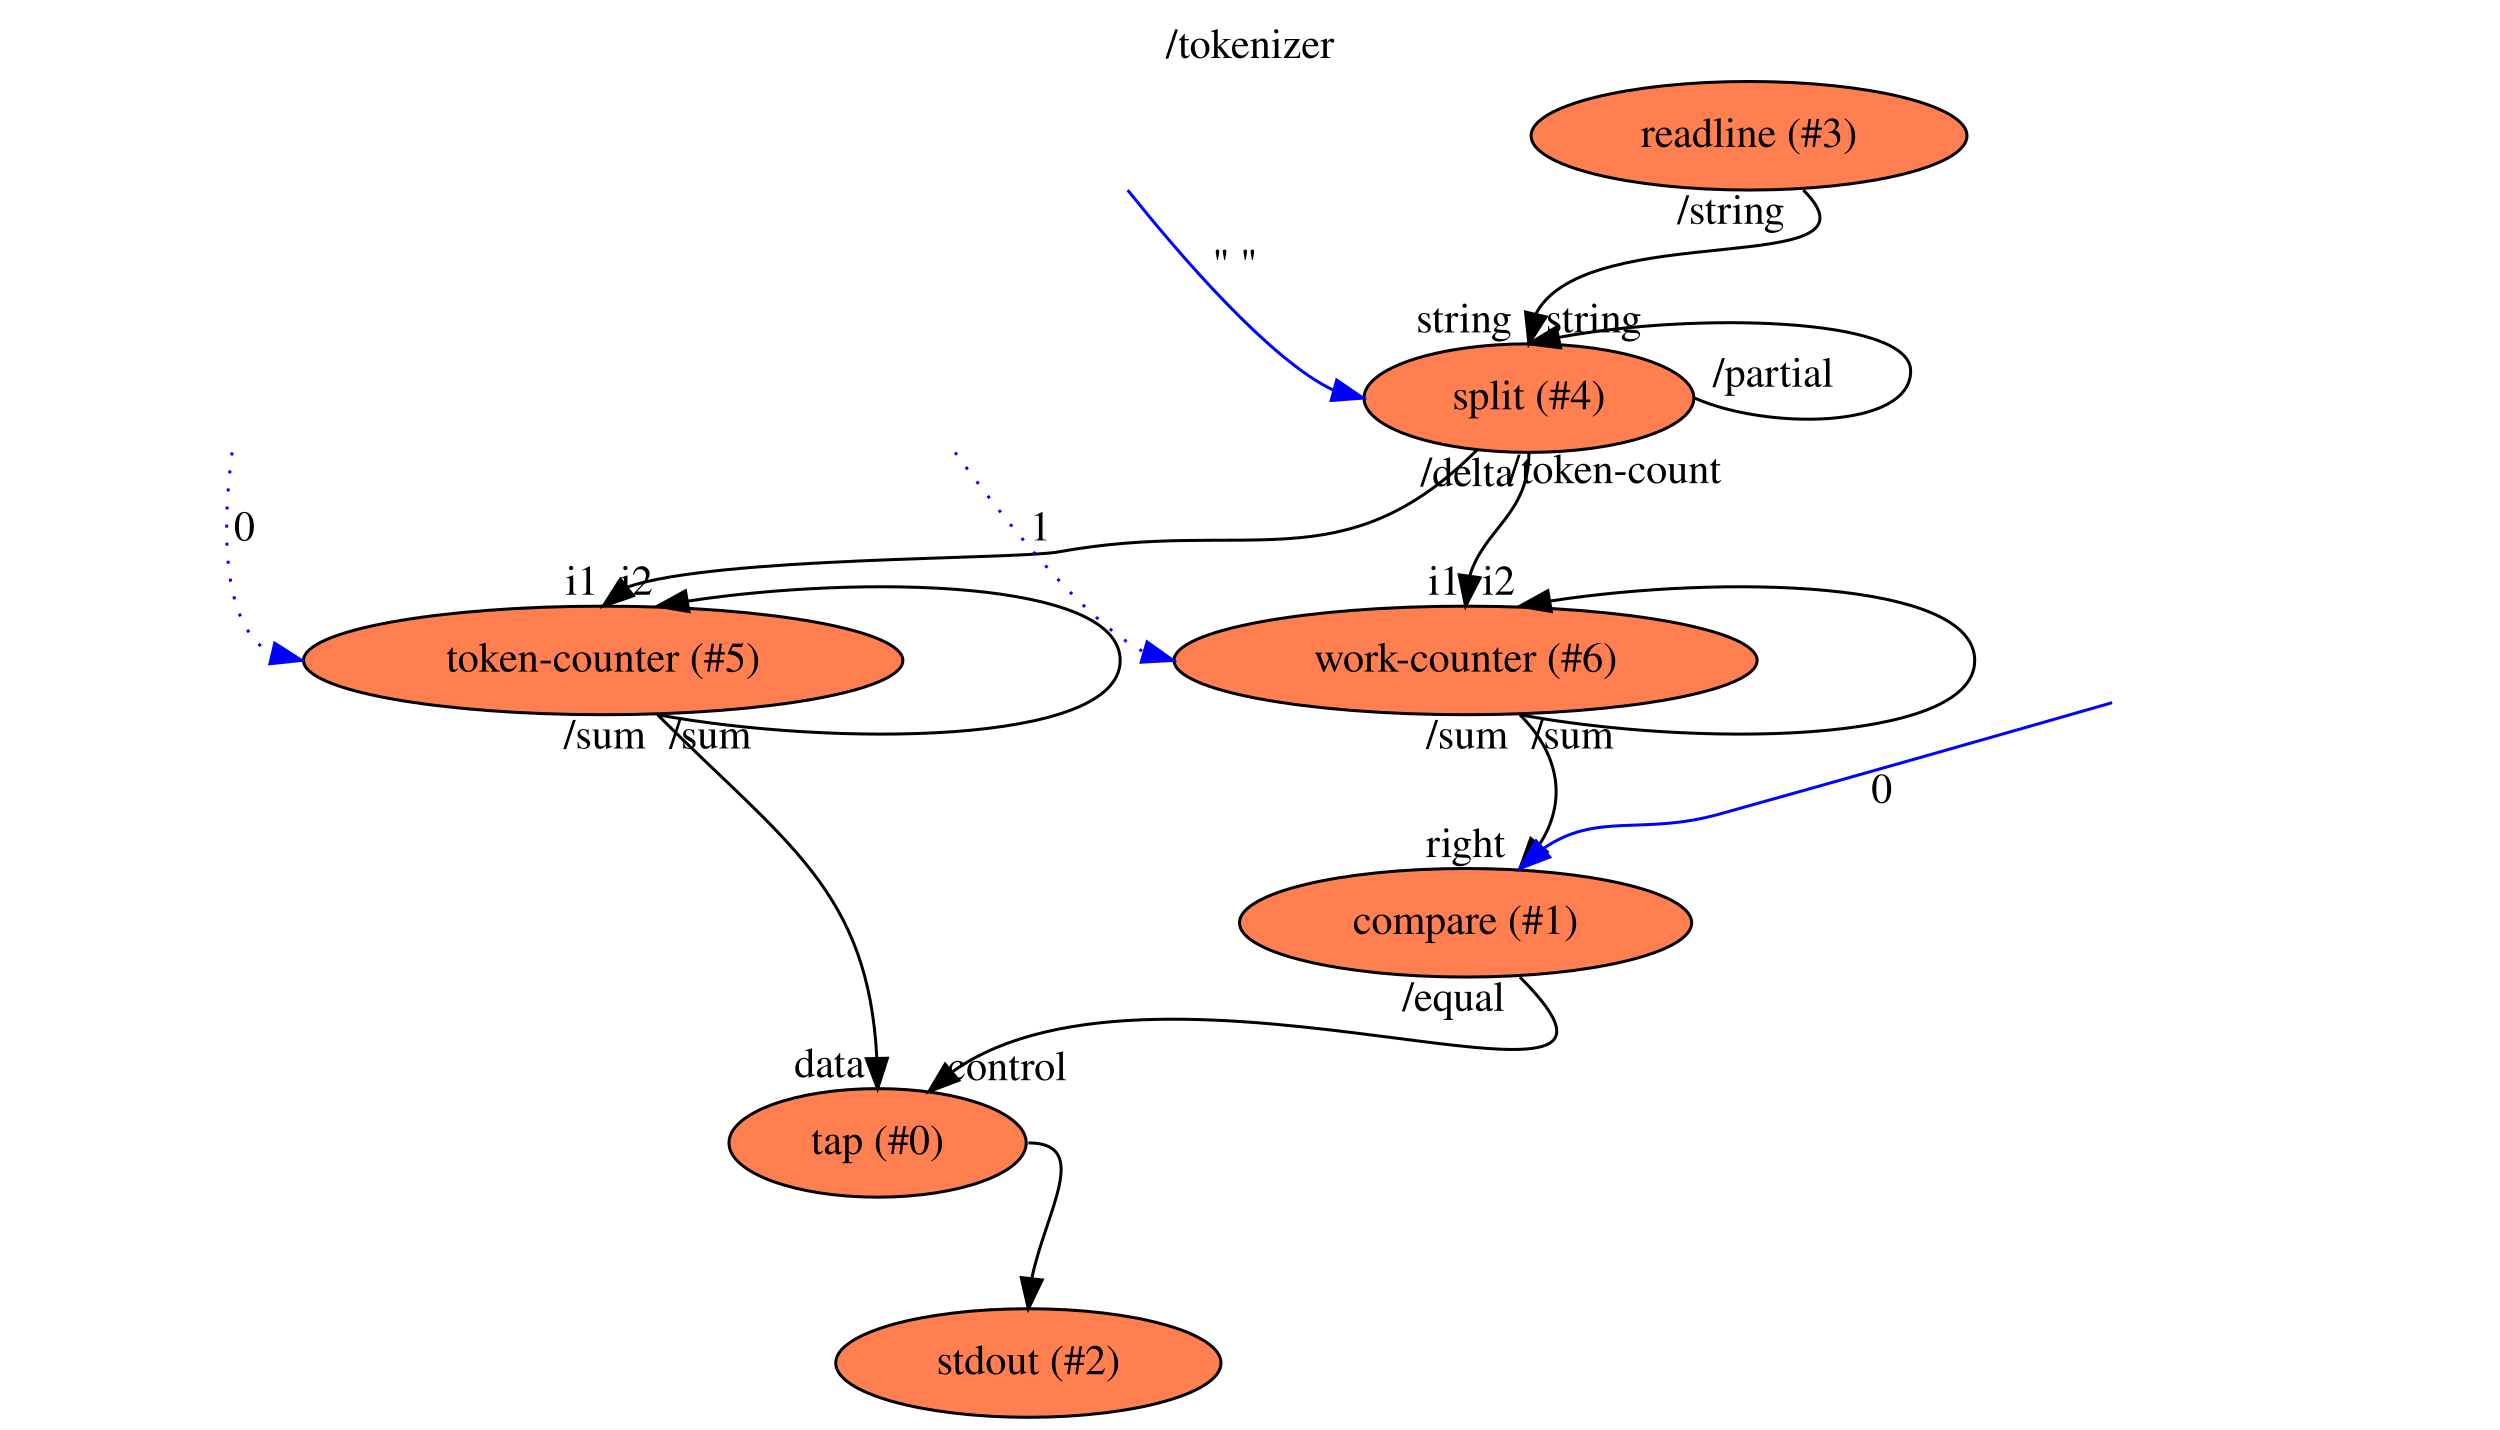
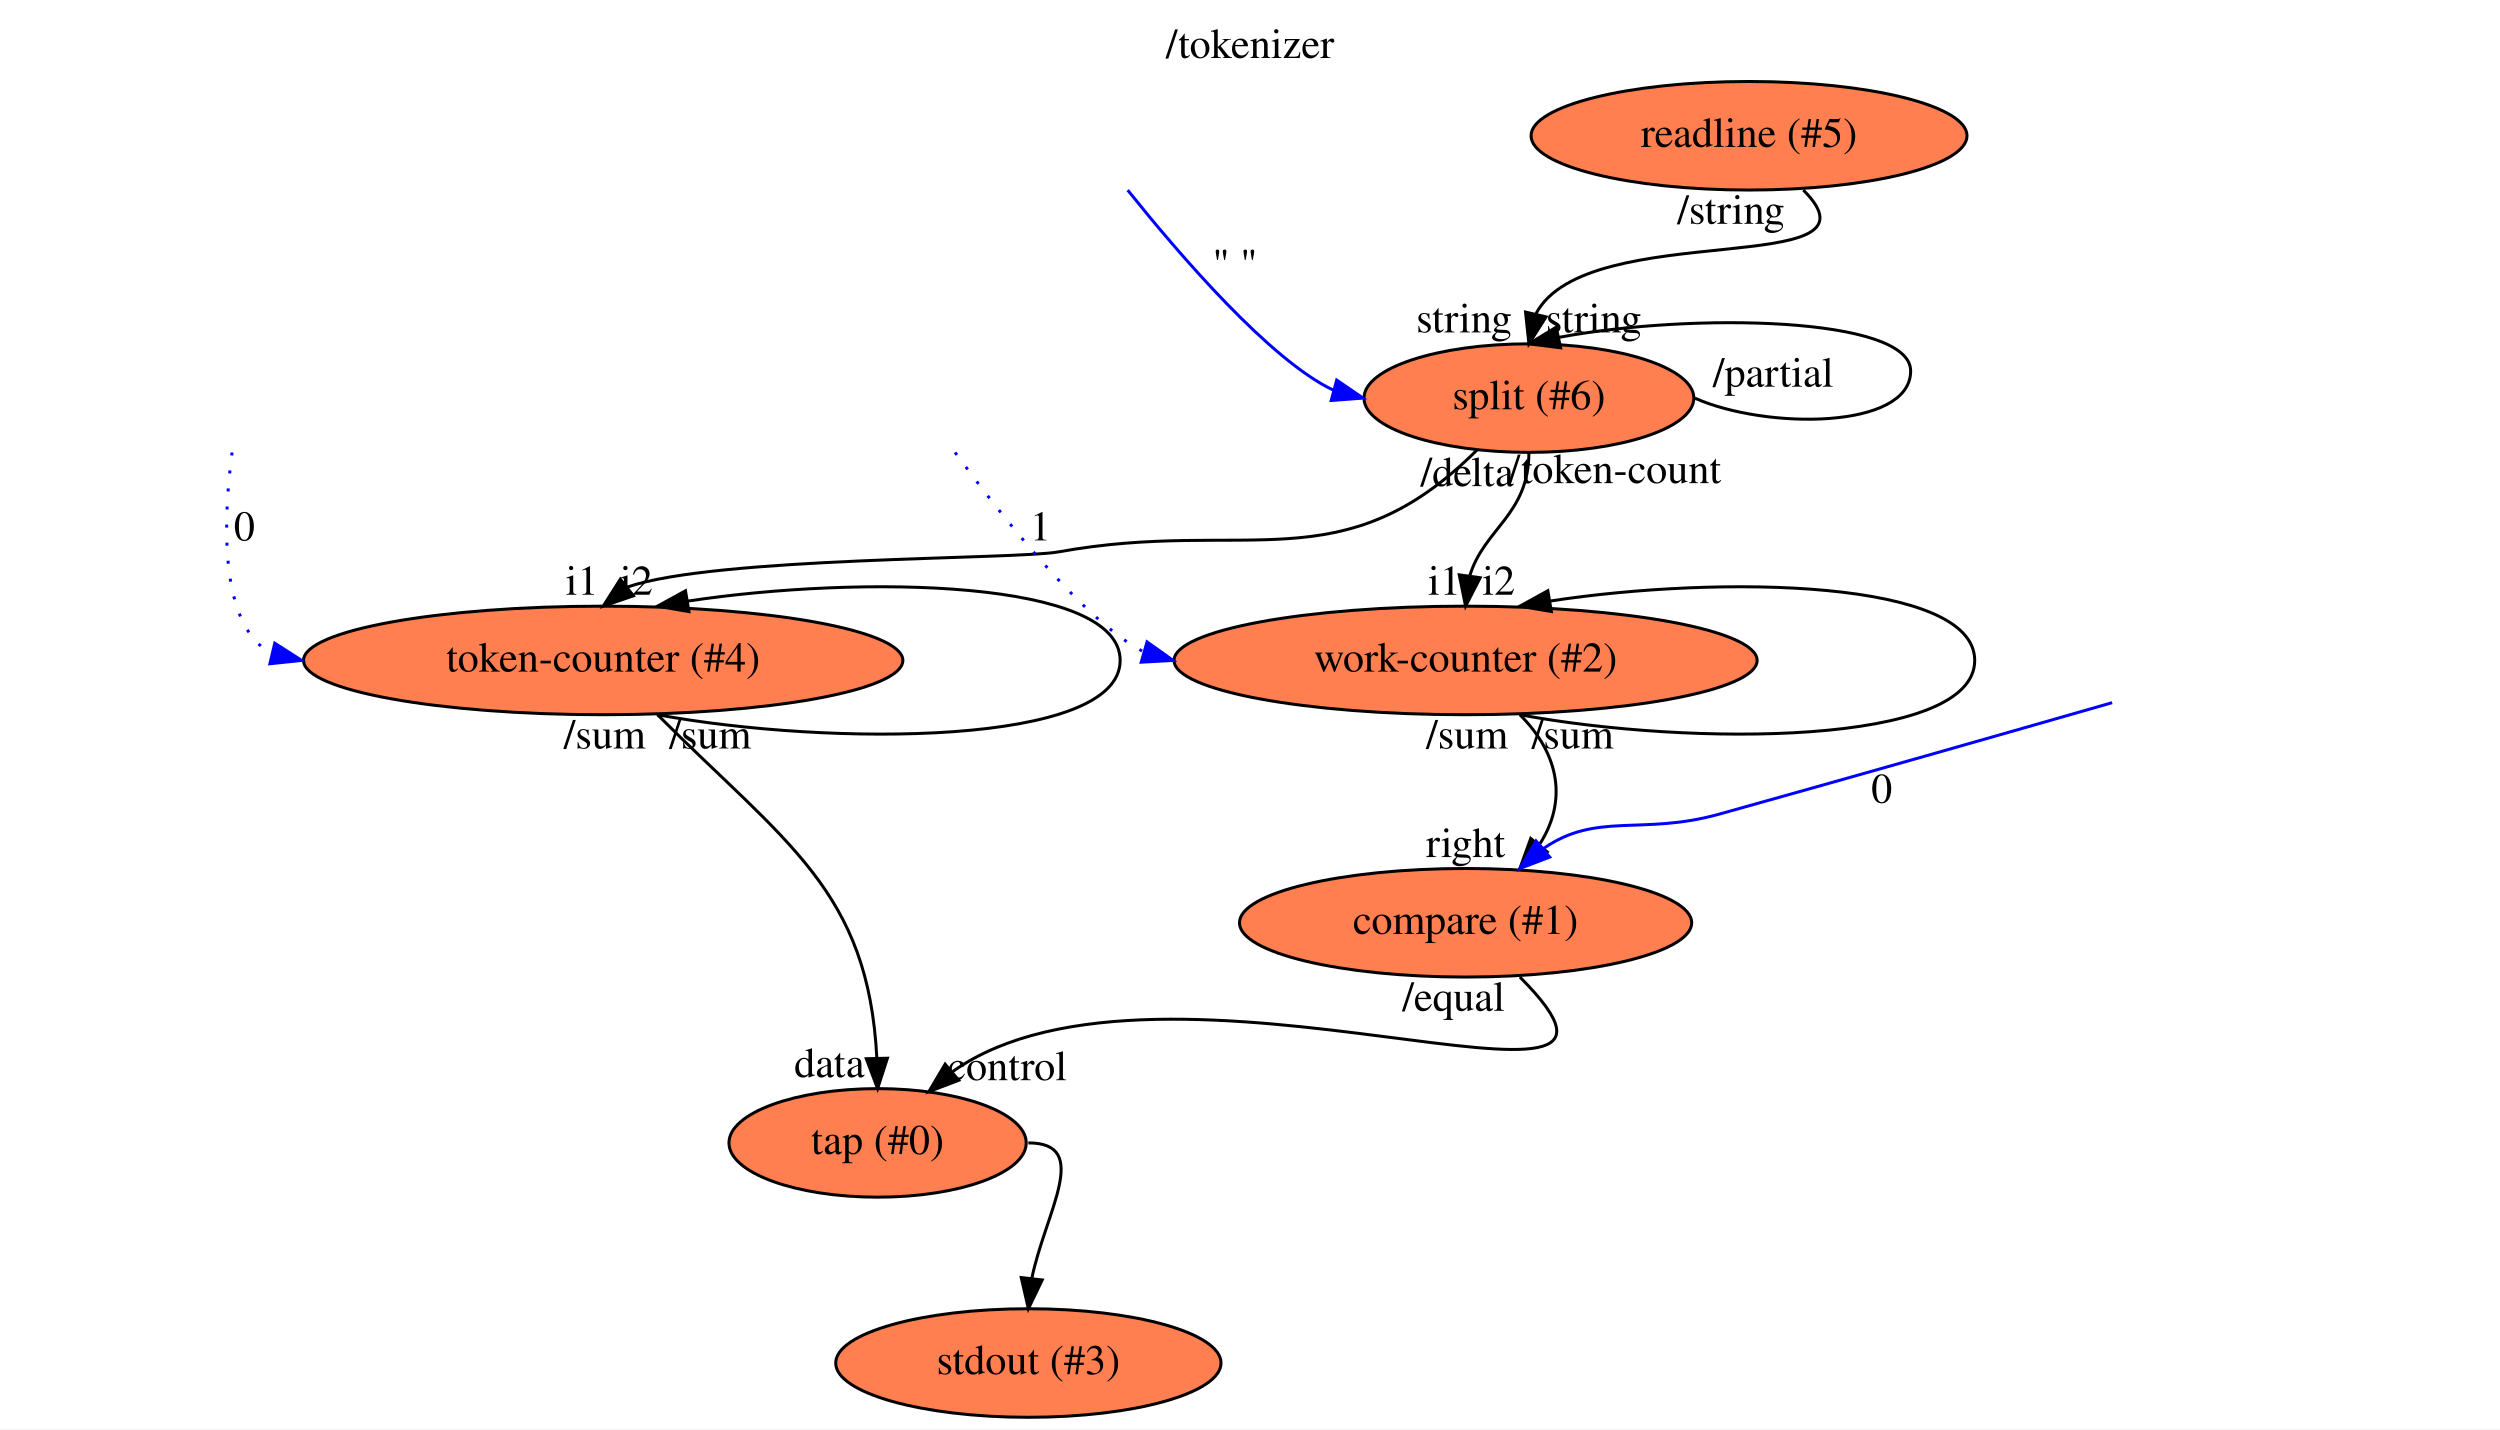
<svg xmlns="http://www.w3.org/2000/svg" xmlns:xlink="http://www.w3.org/1999/xlink" width="829pt" height="474pt" viewBox="0.00 0.00 829.09 474.00">
  <g id="graph0" class="graph" transform="scale(1 1) rotate(0) translate(4 470)">
    <polygon fill="#ffffff" stroke="transparent" points="-4,4 -4,-470 825.087,-470 825.087,4 -4,4" />
    <text text-anchor="middle" x="410.543" y="-450.8" font-family="Times,serif" font-size="14.00" fill="#000000">/tokenizer</text>
    <g id="node1" class="node">
      <g id="a_node1">
-         <a xlink:href="file:///home/travis/build/andrewdavidmackenzie/flow/flowr/src/lib/flowruntime/stdio/readline.html" xlink:title="readline (#3)">
+         <a xlink:href="file:///home/travis/build/andrewdavidmackenzie/flow/flowr/src/lib/flowruntime/stdio/readline.html" xlink:title="readline (#5)">
          <ellipse fill="#ff7f50" stroke="#000000" cx="576.043" cy="-425" rx="72.287" ry="18" />
-           <text text-anchor="middle" x="576.043" y="-421.3" font-family="Times,serif" font-size="14.00" fill="#000000">readline (#3)</text>
+           <text text-anchor="middle" x="576.043" y="-421.3" font-family="Times,serif" font-size="14.00" fill="#000000">readline (#5)</text>
        </a>
      </g>
    </g>
    <g id="node2" class="node">
      <g id="a_node2">
-         <a xlink:href="file:///home/travis/build/andrewdavidmackenzie/flow/flowstdlib/data/split/split.html" xlink:title="split (#4)">
+         <a xlink:href="file:///home/travis/build/andrewdavidmackenzie/flow/flowstdlib/data/split/split.html" xlink:title="split (#6)">
          <ellipse fill="#ff7f50" stroke="#000000" cx="503.043" cy="-338" rx="54.691" ry="18" />
-           <text text-anchor="middle" x="503.043" y="-334.3" font-family="Times,serif" font-size="14.00" fill="#000000">split (#4)</text>
+           <text text-anchor="middle" x="503.043" y="-334.3" font-family="Times,serif" font-size="14.00" fill="#000000">split (#6)</text>
        </a>
      </g>
    </g>
    <g id="edge1" class="edge">
      <path fill="none" stroke="#000000" d="M594.043,-407C624.138,-376.906 522.298,-398.155 505.387,-365.98" />
      <polygon fill="#000000" stroke="#000000" points="508.737,-364.935 503.043,-356 501.923,-366.535 508.737,-364.935" />
      <text text-anchor="middle" x="481.543" y="-359.8" font-family="Times,serif" font-size="14.00" fill="#000000">string</text>
      <text text-anchor="middle" x="570.043" y="-395.8" font-family="Times,serif" font-size="14.00" fill="#000000">/string</text>
    </g>
    <g id="edge3" class="edge">
      <path fill="none" stroke="#000000" d="M558.043,-338C581.638,-327.5 629.638,-327.5 629.638,-347 629.638,-365.053 557.304,-366.393 513.085,-358.161" />
      <polygon fill="#000000" stroke="#000000" points="513.556,-354.682 503.043,-356 512.083,-361.525 513.556,-354.682" />
      <text text-anchor="middle" x="524.543" y="-359.8" font-family="Times,serif" font-size="14.00" fill="#000000">string</text>
      <text text-anchor="middle" x="584.043" y="-341.8" font-family="Times,serif" font-size="14.00" fill="#000000">/partial</text>
    </g>
    <g id="node4" class="node">
      <g id="a_node4">
-         <a xlink:href="file:///home/travis/build/andrewdavidmackenzie/flow/flowstdlib/math/add/add.html" xlink:title="work-counter (#6)">
+         <a xlink:href="file:///home/travis/build/andrewdavidmackenzie/flow/flowstdlib/math/add/add.html" xlink:title="work-counter (#2)">
          <ellipse fill="#ff7f50" stroke="#000000" cx="482.043" cy="-251" rx="96.683" ry="18" />
-           <text text-anchor="middle" x="482.043" y="-247.3" font-family="Times,serif" font-size="14.00" fill="#000000">work-counter (#6)</text>
+           <text text-anchor="middle" x="482.043" y="-247.3" font-family="Times,serif" font-size="14.00" fill="#000000">work-counter (#2)</text>
        </a>
      </g>
    </g>
    <g id="edge4" class="edge">
      <path fill="none" stroke="#000000" d="M503.043,-320C503.043,-299.317 488.093,-294.68 483.421,-279.012" />
      <polygon fill="#000000" stroke="#000000" points="486.874,-278.429 482.043,-269 479.939,-279.384 486.874,-278.429" />
      <text text-anchor="middle" x="475.043" y="-272.8" font-family="Times,serif" font-size="14.00" fill="#000000">i1</text>
      <text text-anchor="middle" x="482.543" y="-308.8" font-family="Times,serif" font-size="14.00" fill="#000000">/delta</text>
    </g>
    <g id="node5" class="node">
      <g id="a_node5">
-         <a xlink:href="file:///home/travis/build/andrewdavidmackenzie/flow/flowstdlib/math/add/add.html" xlink:title="token-counter (#5)">
+         <a xlink:href="file:///home/travis/build/andrewdavidmackenzie/flow/flowstdlib/math/add/add.html" xlink:title="token-counter (#4)">
          <ellipse fill="#ff7f50" stroke="#000000" cx="196.043" cy="-251" rx="99.382" ry="18" />
-           <text text-anchor="middle" x="196.043" y="-247.3" font-family="Times,serif" font-size="14.00" fill="#000000">token-counter (#5)</text>
+           <text text-anchor="middle" x="196.043" y="-247.3" font-family="Times,serif" font-size="14.00" fill="#000000">token-counter (#4)</text>
        </a>
      </g>
    </g>
    <g id="edge5" class="edge">
      <path fill="none" stroke="#000000" d="M486.043,-321C441.072,-276.029 409.623,-298.34 347.043,-287 332.885,-284.434 233.341,-285.438 204.101,-275.359" />
      <polygon fill="#000000" stroke="#000000" points="206.061,-272.447 196.043,-269 201.725,-277.942 206.061,-272.447" />
      <text text-anchor="middle" x="189.043" y="-272.8" font-family="Times,serif" font-size="14.00" fill="#000000">i1</text>
      <text text-anchor="middle" x="531.543" y="-309.8" font-family="Times,serif" font-size="14.00" fill="#000000">/token-count</text>
    </g>
    <g id="edge2" class="edge">
      <path fill="none" stroke="#0000ff" d="M369.983,-406.974C387.366,-385.273 417.323,-350.514 438.119,-340.674" />
      <polygon fill="#0000ff" stroke="#0000ff" points="439.298,-343.981 448.043,-338 437.477,-337.222 439.298,-343.981" />
      <text text-anchor="middle" x="405.543" y="-377.8" font-family="Times,serif" font-size="14.00" fill="#000000">" "</text>
    </g>
    <g id="edge7" class="edge">
      <path fill="none" stroke="#000000" d="M500.043,-233C556.324,-222.5 650.885,-222.5 650.885,-251 650.885,-277.886 566.732,-279.409 509.951,-270.68" />
      <polygon fill="#000000" stroke="#000000" points="510.488,-267.221 500.043,-269 509.317,-274.123 510.488,-267.221" />
      <text text-anchor="middle" x="493.043" y="-272.8" font-family="Times,serif" font-size="14.00" fill="#000000">i2</text>
      <text text-anchor="middle" x="482.543" y="-221.8" font-family="Times,serif" font-size="14.00" fill="#000000">/sum</text>
    </g>
    <g id="node7" class="node">
      <g id="a_node7">
        <a xlink:href="file:///home/travis/build/andrewdavidmackenzie/flow/flowstdlib/math/compare/compare.html" xlink:title="compare (#1)">
          <ellipse fill="#ff7f50" stroke="#000000" cx="482.043" cy="-164" rx="74.987" ry="18" />
          <text text-anchor="middle" x="482.043" y="-160.3" font-family="Times,serif" font-size="14.00" fill="#000000">compare (#1)</text>
        </a>
      </g>
    </g>
    <g id="edge8" class="edge">
      <path fill="none" stroke="#000000" d="M500.043,-233C513.442,-219.602 515.64,-204.165 506.638,-190.098" />
      <polygon fill="#000000" stroke="#000000" points="509.072,-187.544 500.043,-182 503.644,-191.964 509.072,-187.544" />
      <text text-anchor="middle" x="482.043" y="-185.8" font-family="Times,serif" font-size="14.00" fill="#000000">right</text>
      <text text-anchor="middle" x="517.543" y="-221.8" font-family="Times,serif" font-size="14.00" fill="#000000">/sum</text>
    </g>
    <g id="edge10" class="edge">
      <path fill="none" stroke="#000000" d="M214.043,-233C271.19,-222.5 367.484,-222.5 367.484,-251 367.484,-277.886 281.79,-279.409 224.106,-270.68" />
      <polygon fill="#000000" stroke="#000000" points="224.483,-267.195 214.043,-269 223.33,-274.099 224.483,-267.195" />
      <text text-anchor="middle" x="207.043" y="-272.8" font-family="Times,serif" font-size="14.00" fill="#000000">i2</text>
      <text text-anchor="middle" x="196.543" y="-221.8" font-family="Times,serif" font-size="14.00" fill="#000000">/sum</text>
    </g>
    <g id="node9" class="node">
      <g id="a_node9">
        <a xlink:href="file:///home/travis/build/andrewdavidmackenzie/flow/flowstdlib/control/tap/tap.html" xlink:title="tap (#0)">
          <ellipse fill="#ff7f50" stroke="#000000" cx="287.043" cy="-91" rx="49.291" ry="18" />
          <text text-anchor="middle" x="287.043" y="-87.3" font-family="Times,serif" font-size="14.00" fill="#000000">tap (#0)</text>
        </a>
      </g>
    </g>
    <g id="edge11" class="edge">
      <path fill="none" stroke="#000000" d="M214.043,-233C256.791,-190.252 283.953,-174.665 286.796,-119.064" />
      <polygon fill="#000000" stroke="#000000" points="290.296,-119.083 287.043,-109 283.298,-118.911 290.296,-119.083" />
      <text text-anchor="middle" x="271.043" y="-112.8" font-family="Times,serif" font-size="14.00" fill="#000000">data</text>
      <text text-anchor="middle" x="231.543" y="-221.8" font-family="Times,serif" font-size="14.00" fill="#000000">/sum</text>
    </g>
    <g id="edge6" class="edge">
      <path fill="none" stroke="#0000ff" stroke-dasharray="1,5" d="M312.735,-319.974C328.518,-298.373 355.768,-263.833 375.343,-253.811" />
      <polygon fill="#0000ff" stroke="#0000ff" points="376.413,-257.145 385.043,-251 374.464,-250.422 376.413,-257.145" />
      <text text-anchor="middle" x="341.043" y="-290.8" font-family="Times,serif" font-size="14.00" fill="#000000">1</text>
    </g>
    <g id="edge14" class="edge">
      <path fill="none" stroke="#000000" d="M500.043,-146C560.336,-85.707 381.705,-164.138 311.983,-114.683" />
      <polygon fill="#000000" stroke="#000000" points="313.948,-111.762 304.043,-108 309.44,-117.118 313.948,-111.762" />
      <text text-anchor="middle" x="330.043" y="-111.8" font-family="Times,serif" font-size="14.00" fill="#000000">control</text>
      <text text-anchor="middle" x="478.043" y="-134.8" font-family="Times,serif" font-size="14.00" fill="#000000">/equal</text>
    </g>
    <g id="edge9" class="edge">
      <path fill="none" stroke="#0000ff" stroke-dasharray="1,5" d="M72.964,-319.974C70.081,-298.074 68.481,-262.876 85.891,-253.409" />
      <polygon fill="#0000ff" stroke="#0000ff" points="87.122,-256.714 96.043,-251 85.505,-249.904 87.122,-256.714" />
      <text text-anchor="middle" x="77.043" y="-290.8" font-family="Times,serif" font-size="14.00" fill="#000000">0</text>
    </g>
    <g id="node10" class="node">
      <g id="a_node10">
-         <a xlink:href="file:///home/travis/build/andrewdavidmackenzie/flow/flowr/src/lib/flowruntime/stdio/stdout.html" xlink:title="stdout (#2)">
+         <a xlink:href="file:///home/travis/build/andrewdavidmackenzie/flow/flowr/src/lib/flowruntime/stdio/stdout.html" xlink:title="stdout (#3)">
          <ellipse fill="#ff7f50" stroke="#000000" cx="337.043" cy="-18" rx="63.889" ry="18" />
-           <text text-anchor="middle" x="337.043" y="-14.3" font-family="Times,serif" font-size="14.00" fill="#000000">stdout (#2)</text>
+           <text text-anchor="middle" x="337.043" y="-14.3" font-family="Times,serif" font-size="14.00" fill="#000000">stdout (#3)</text>
        </a>
      </g>
    </g>
    <g id="edge12" class="edge">
      <path fill="none" stroke="#000000" d="M337.043,-91C358.241,-91 342.674,-68.022 338.165,-45.977" />
      <polygon fill="#000000" stroke="#000000" points="341.639,-45.546 337.043,-36 334.683,-46.328 341.639,-45.546" />
    </g>
    <g id="edge13" class="edge">
      <path fill="none" stroke="#0000ff" d="M696.463,-236.998C660.482,-226.667 610.242,-212.323 566.043,-200 540.417,-192.855 525.566,-200.893 507.851,-188.611" />
      <polygon fill="#0000ff" stroke="#0000ff" points="509.937,-185.791 500.043,-182 505.413,-191.133 509.937,-185.791" />
      <text text-anchor="middle" x="620.043" y="-203.8" font-family="Times,serif" font-size="14.00" fill="#000000">0</text>
    </g>
  </g>
</svg>
